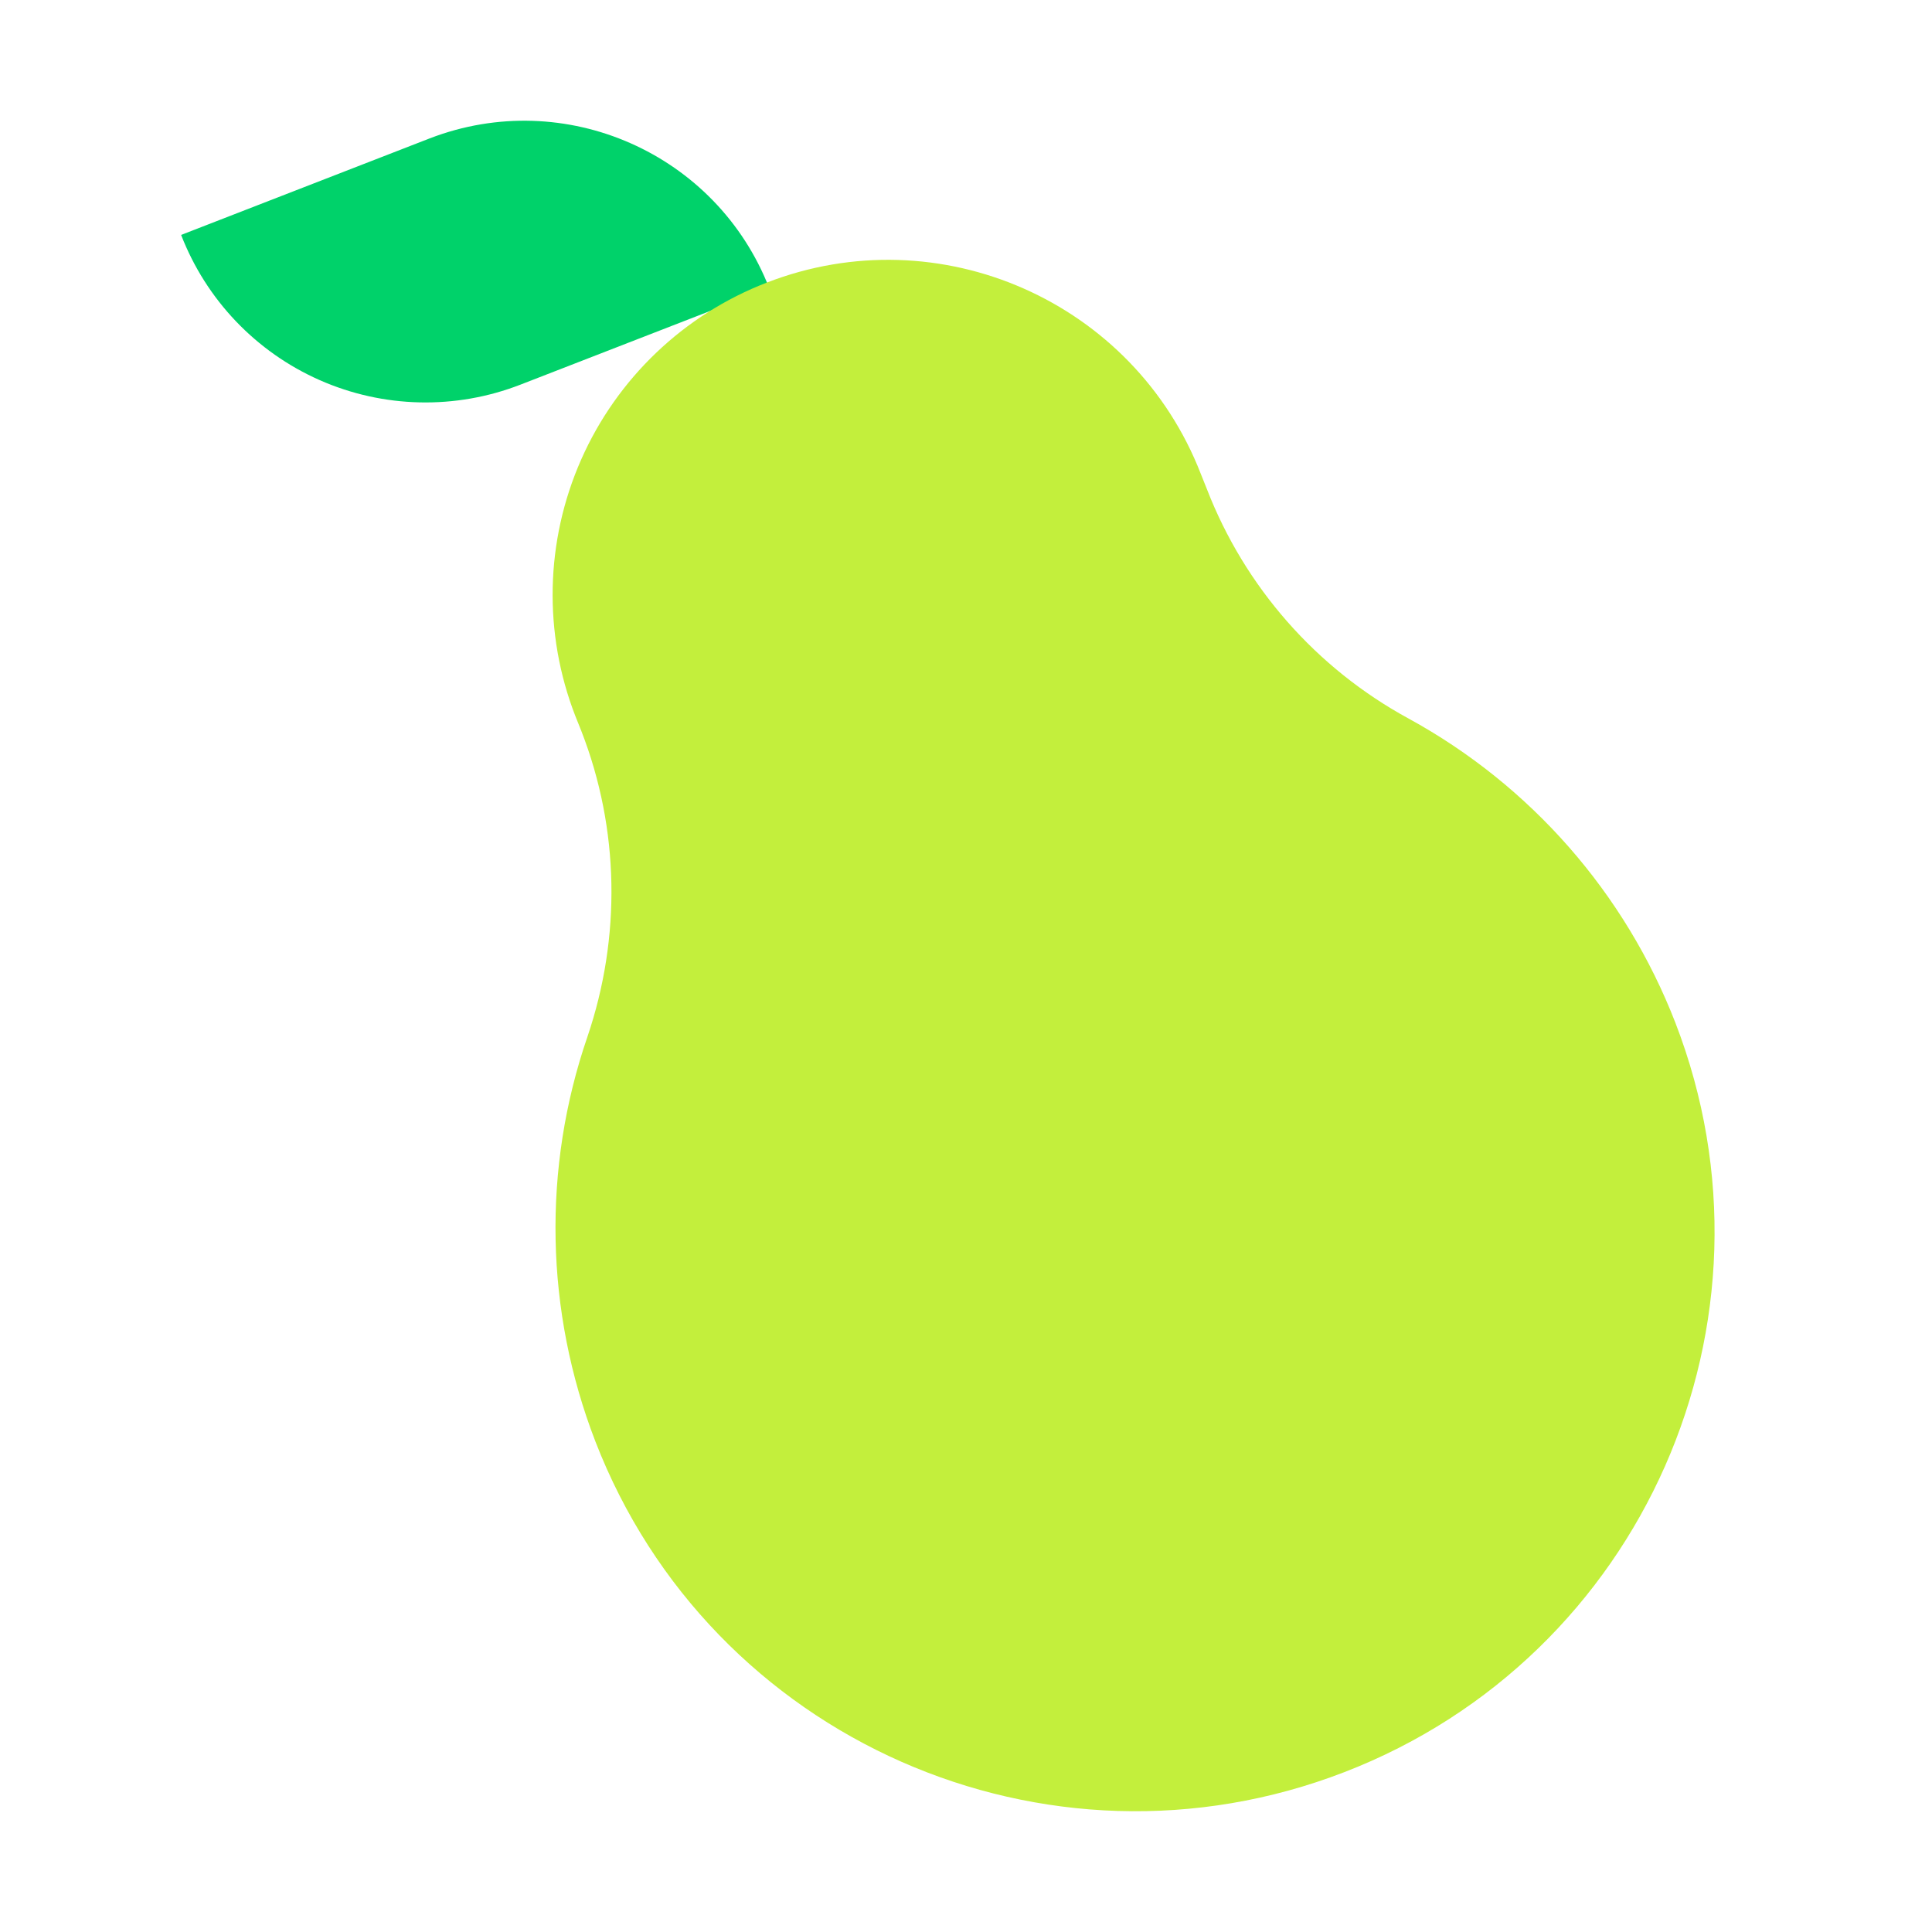
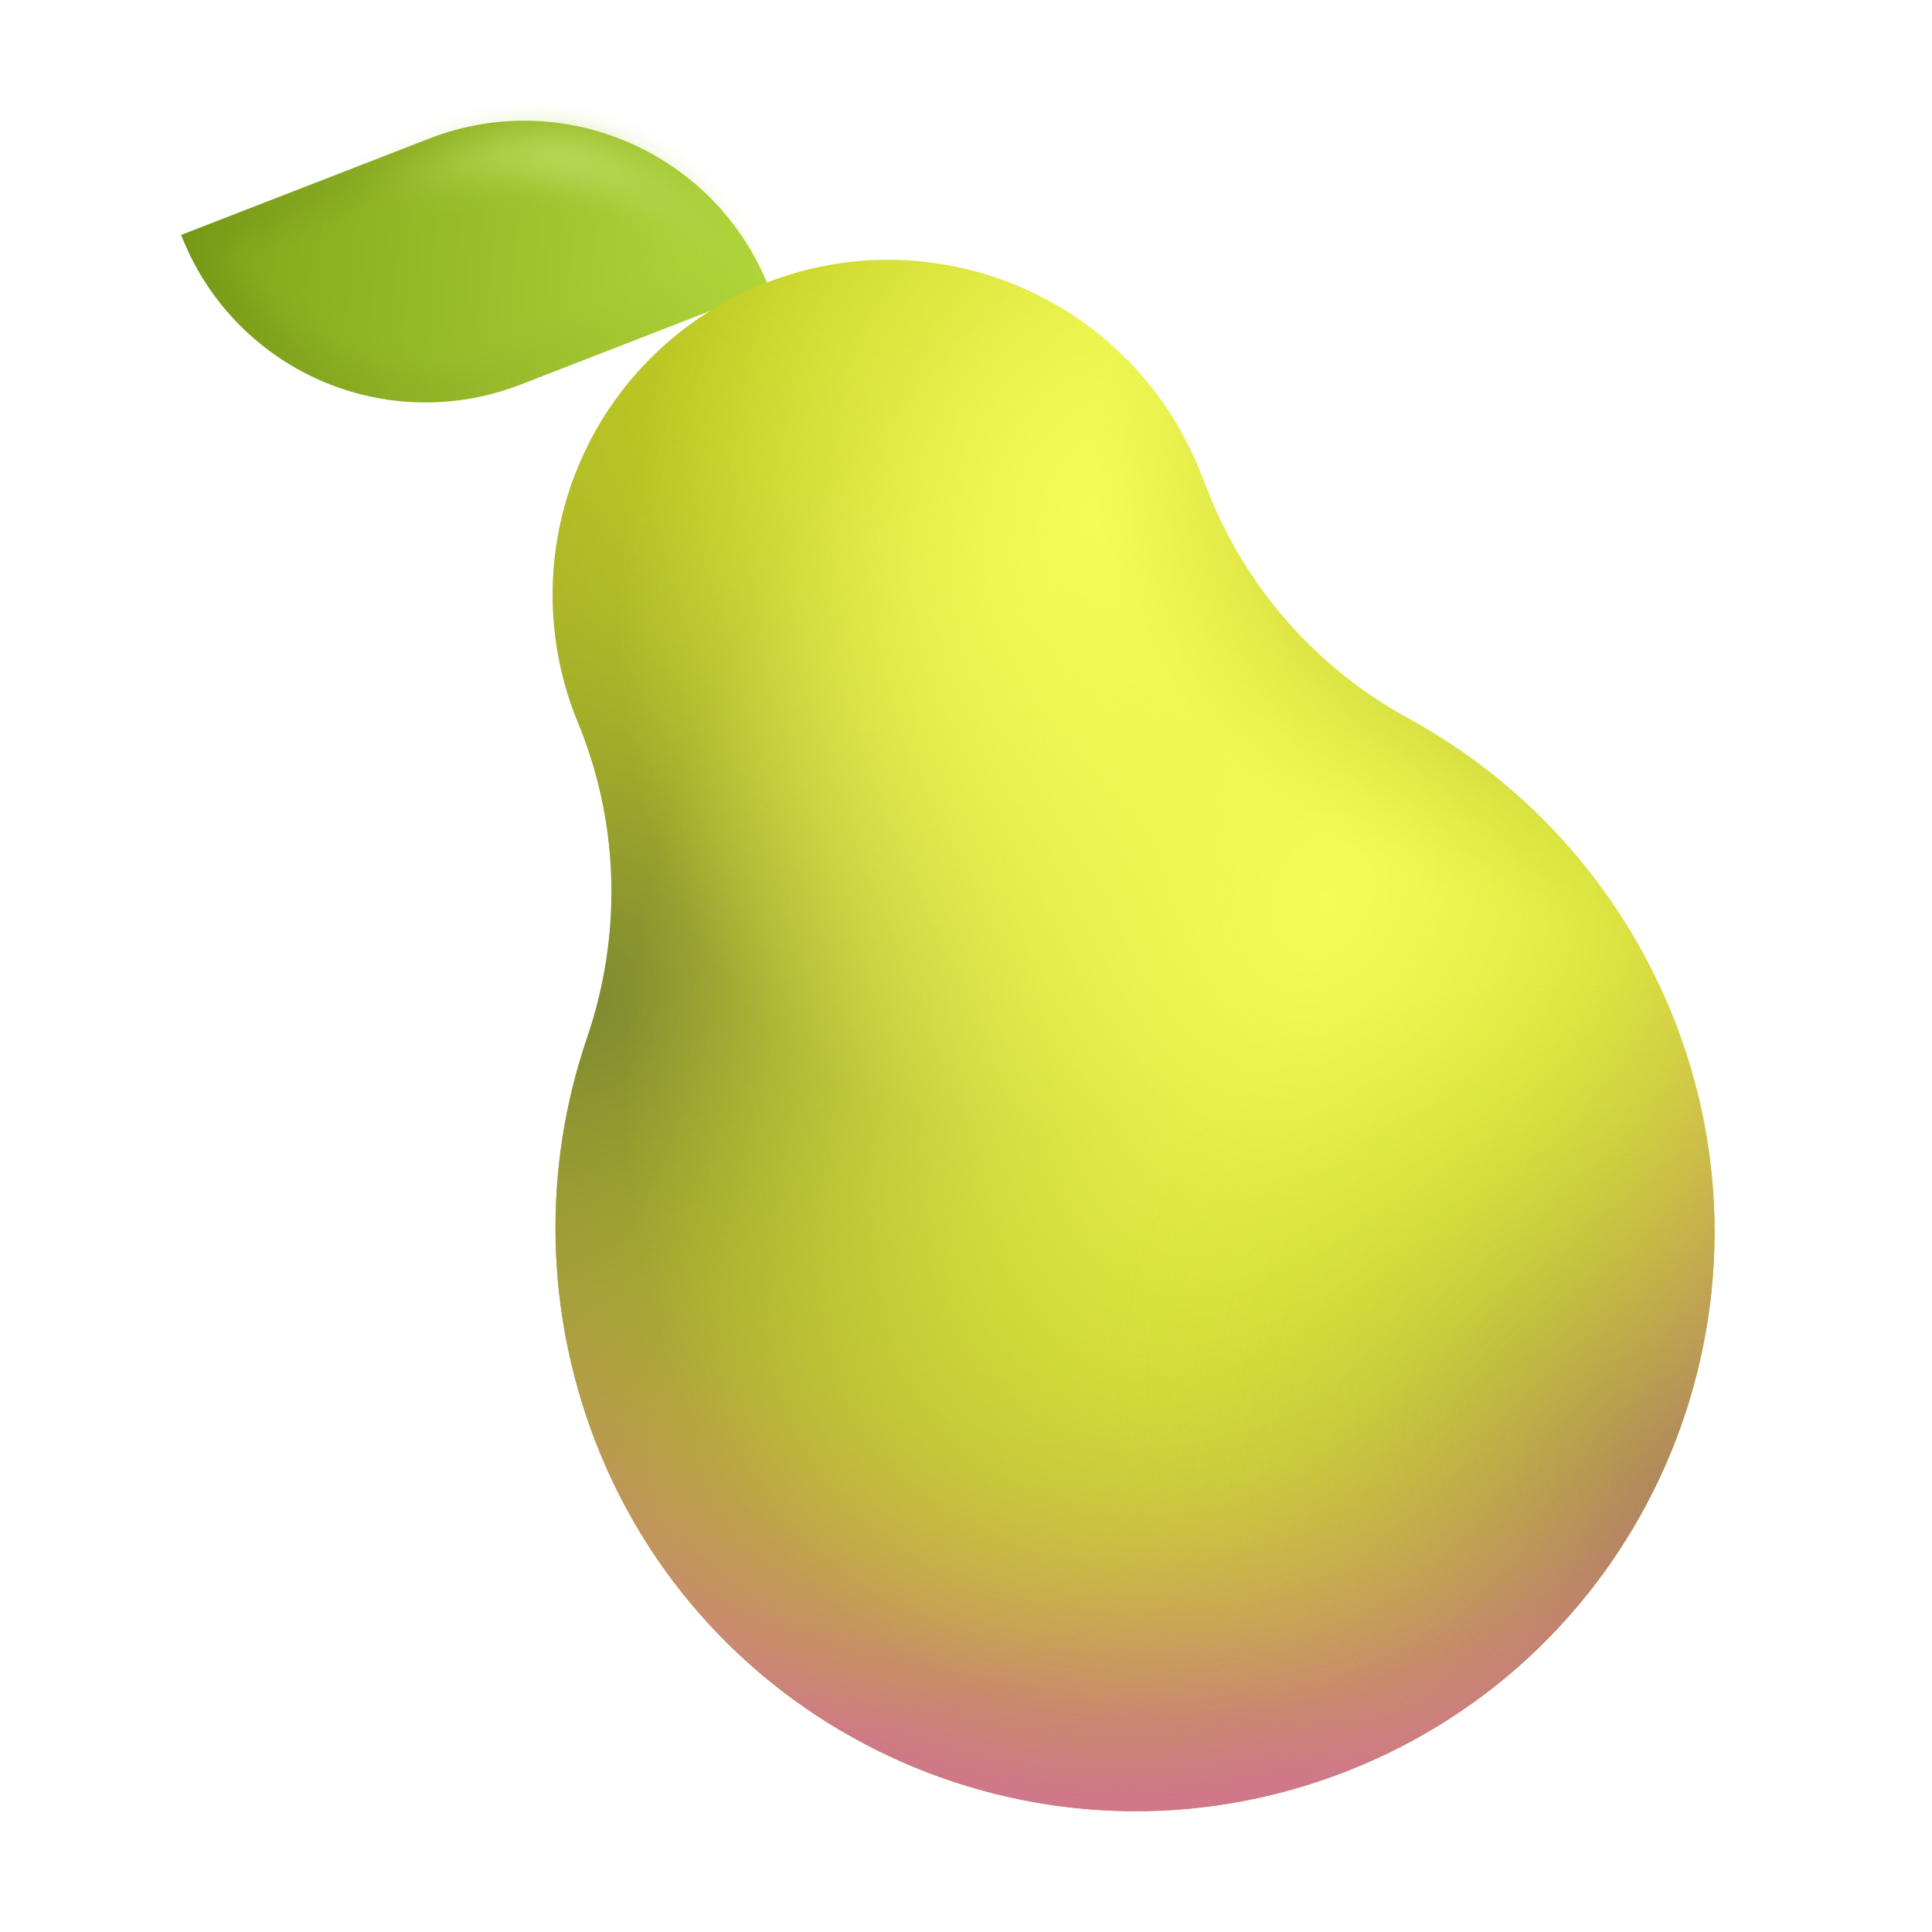
<svg xmlns="http://www.w3.org/2000/svg" width="1em" height="1em" viewBox="0 0 32 32">
  <g fill="none">
-     <path fill="#00D26A" d="M7.12 2.291L3 3.891a4.34 4.34 0 0 0 5.62 2.48l4.12-1.6a4.355 4.355 0 0 0-5.62-2.48" />
-     <path fill="#C3EF3C" d="m19.99 8.101l-.1-.25a5.557 5.557 0 0 0-7.19-3.17a5.543 5.543 0 0 0-3.17 7.18l.1.25c.63 1.62.66 3.41.1 5.06c-.75 2.18-.7 4.55.13 6.7c1.91 4.94 7.47 7.39 12.41 5.48s7.39-7.47 5.48-12.41a9.77 9.77 0 0 0-4.42-5.04a7.35 7.35 0 0 1-3.34-3.8" />
+     <path fill="url(#iSoPhEc)" d="M7.12 2.291L3 3.891a4.34 4.34 0 0 0 5.62 2.48l4.12-1.6a4.355 4.355 0 0 0-5.62-2.48" />
+     <g filter="url(#iSrpIXV)">
+       <path fill="url(#iwCx70c)" d="m3.677 4.165l3.622-1.407c1.824-.7 3.85.075 4.763 1.74L8.439 5.905a3.84 3.84 0 0 1-4.762-1.74" />
+     </g>
+     <g filter="url(#iZpaalb)">
+       <path fill="url(#ibJ5ose)" d="m5.675 3.196l1.64-.737a4.01 4.01 0 0 1 5.172 2.283C10.091 2.845 9.66 2.684 5.675 3.196" />
+     </g>
+     <path fill="url(#ieDDSsd)" d="m19.99 8.101l-.1-.25a5.557 5.557 0 0 0-7.19-3.17a5.543 5.543 0 0 0-3.17 7.18l.1.25c.63 1.62.66 3.41.1 5.06c-.75 2.18-.7 4.55.13 6.7c1.91 4.94 7.47 7.39 12.41 5.48s7.39-7.47 5.48-12.41a9.77 9.77 0 0 0-4.42-5.04a7.35 7.35 0 0 1-3.34-3.8" />
+     <path fill="url(#iRbAoXc)" d="m19.99 8.101l-.1-.25a5.557 5.557 0 0 0-7.19-3.17a5.543 5.543 0 0 0-3.17 7.18l.1.25c.63 1.62.66 3.41.1 5.06c-.75 2.18-.7 4.55.13 6.7c1.91 4.94 7.47 7.39 12.41 5.48s7.39-7.47 5.48-12.41a9.77 9.77 0 0 0-4.42-5.04a7.35 7.35 0 0 1-3.34-3.8" />
+     <path fill="url(#ismOQwc)" d="m19.99 8.101l-.1-.25a5.557 5.557 0 0 0-7.19-3.17a5.543 5.543 0 0 0-3.17 7.18l.1.25c.63 1.62.66 3.41.1 5.06c-.75 2.18-.7 4.55.13 6.7c1.91 4.94 7.47 7.39 12.41 5.48s7.39-7.47 5.48-12.41a9.77 9.77 0 0 0-4.42-5.04a7.35 7.35 0 0 1-3.34-3.8" />
+     <path fill="url(#iSBvV6d)" d="m19.99 8.101l-.1-.25a5.557 5.557 0 0 0-7.19-3.17a5.543 5.543 0 0 0-3.17 7.18l.1.25c.63 1.62.66 3.41.1 5.06c-.75 2.18-.7 4.55.13 6.7c1.91 4.94 7.47 7.39 12.41 5.48s7.39-7.47 5.48-12.41a9.77 9.77 0 0 0-4.42-5.04a7.35 7.35 0 0 1-3.34-3.8" />
+     <path fill="url(#izmf9Ge)" d="m19.99 8.101l-.1-.25a5.557 5.557 0 0 0-7.19-3.17a5.543 5.543 0 0 0-3.17 7.18l.1.25c.63 1.62.66 3.41.1 5.06c-.75 2.18-.7 4.55.13 6.7c1.91 4.94 7.47 7.39 12.41 5.48s7.39-7.47 5.48-12.41a9.77 9.77 0 0 0-4.42-5.04a7.35 7.35 0 0 1-3.34-3.8" />
+     <path fill="url(#iIbOHjF)" d="m19.99 8.101l-.1-.25a5.557 5.557 0 0 0-7.19-3.17a5.543 5.543 0 0 0-3.17 7.18l.1.25c.63 1.62.66 3.41.1 5.06c-.75 2.18-.7 4.55.13 6.7c1.91 4.94 7.47 7.39 12.41 5.48s7.39-7.47 5.48-12.41a9.77 9.77 0 0 0-4.42-5.04a7.35 7.35 0 0 1-3.34-3.8" />
+     <path fill="url(#iCEKsQc)" d="m19.99 8.101l-.1-.25a5.557 5.557 0 0 0-7.19-3.17a5.543 5.543 0 0 0-3.17 7.18l.1.25c.63 1.62.66 3.41.1 5.06c-.75 2.18-.7 4.55.13 6.7c1.91 4.94 7.47 7.39 12.41 5.48s7.39-7.47 5.48-12.41a9.77 9.77 0 0 0-4.42-5.04a7.35 7.35 0 0 1-3.34-3.8" />
+     <defs>
+       <radialGradient id="ieDDSsd" cx="0" cy="0" r="1" gradientTransform="rotate(88.751 3.247 15.202)scale(18.3792 13.7659)" gradientUnits="userSpaceOnUse">
+         <stop stop-color="#ECF054" />
+         <stop offset=".5" stop-color="#C5D326" />
+         <stop offset="1" stop-color="#A2AA1C" />
+       </radialGradient>
+       <radialGradient id="iRbAoXc" cx="0" cy="0" r="1" gradientTransform="rotate(88.478 3.593 14.773)scale(19.2182 14.3943)" gradientUnits="userSpaceOnUse">
+         <stop offset=".558" stop-color="#B2B136" stop-opacity="0" />
+         <stop offset=".714" stop-color="#D88D77" stop-opacity=".2" />
+         <stop offset="1" stop-color="#D0778A" />
+       </radialGradient>
+       <radialGradient id="ismOQwc" cx="0" cy="0" r="1" gradientTransform="matrix(-26.65315 1.90023 -1.42326 -19.96303 9.152 16.515)" gradientUnits="userSpaceOnUse">
+         <stop stop-color="#7B8532" />
+         <stop offset=".651" stop-color="#C3CF23" stop-opacity="0" />
+       </radialGradient>
+       <radialGradient id="iSBvV6d" cx="0" cy="0" r="1" gradientTransform="rotate(106.084 5.797 11.079)scale(32.1109 24.0508)" gradientUnits="userSpaceOnUse">
+         <stop stop-color="#F5FC58" />
+         <stop offset=".322" stop-color="#F5FC58" stop-opacity="0" />
+       </radialGradient>
+       <radialGradient id="izmf9Ge" cx="0" cy="0" r="1" gradientTransform="rotate(117.618 6.455 14.122)scale(27.6303 20.6948)" gradientUnits="userSpaceOnUse">
+         <stop stop-color="#F5FC58" />
+         <stop offset=".52" stop-color="#F5FC58" stop-opacity="0" />
+       </radialGradient>
+       <radialGradient id="iIbOHjF" cx="0" cy="0" r="1" gradientTransform="rotate(13.707 -22.076 117.506)scale(14.1532 10.6007)" gradientUnits="userSpaceOnUse">
+         <stop stop-color="#7B8532" />
+         <stop offset=".651" stop-color="#C3CF23" stop-opacity="0" />
+       </radialGradient>
+       <radialGradient id="iCEKsQc" cx="0" cy="0" r="1" gradientTransform="matrix(16.84993 9.86138 -7.38607 12.62043 28.399 24.901)" gradientUnits="userSpaceOnUse">
+         <stop stop-color="#7B8532" stop-opacity=".4" />
+         <stop offset=".546" stop-color="#C3CF23" stop-opacity="0" />
+       </radialGradient>
+       <linearGradient id="iSoPhEc" x1="3" x2="12.74" y1="3.987" y2="4.635" gradientUnits="userSpaceOnUse">
+         <stop stop-color="#769817" />
+         <stop offset="1" stop-color="#B1D53A" />
+       </linearGradient>
+       <linearGradient id="iwCx70c" x1="3" x2="12.74" y1="3.987" y2="4.635" gradientUnits="userSpaceOnUse">
+         <stop stop-color="#7FA418" />
+         <stop offset="1" stop-color="#B4D83C" />
+       </linearGradient>
+       <linearGradient id="ibJ5ose" x1="5.675" x2="12.622" y1="3.142" y2="4.742" gradientUnits="userSpaceOnUse">
+         <stop stop-color="#B8D85A" stop-opacity="0" />
+         <stop offset=".495" stop-color="#B8D85A" />
+         <stop offset="1" stop-color="#B8D85A" stop-opacity="0" />
+       </linearGradient>
+       <filter id="iSrpIXV" width="9.385" height="4.667" x="3.177" y="2" color-interpolation-filters="sRGB" filterUnits="userSpaceOnUse">
+         <feFlood flood-opacity="0" result="BackgroundImageFix" />
+         <feBlend in="SourceGraphic" in2="BackgroundImageFix" result="shape" />
+         <feGaussianBlur result="effect1_foregroundBlur_18_29416" stdDeviation=".25" />
+       </filter>
+       <filter id="iZpaalb" width="7.812" height="3.551" x="5.175" y="1.691" color-interpolation-filters="sRGB" filterUnits="userSpaceOnUse">
+         <feFlood flood-opacity="0" result="BackgroundImageFix" />
+         <feBlend in="SourceGraphic" in2="BackgroundImageFix" result="shape" />
+         <feGaussianBlur result="effect1_foregroundBlur_18_29416" stdDeviation=".25" />
+       </filter>
+     </defs>
  </g>
</svg>
